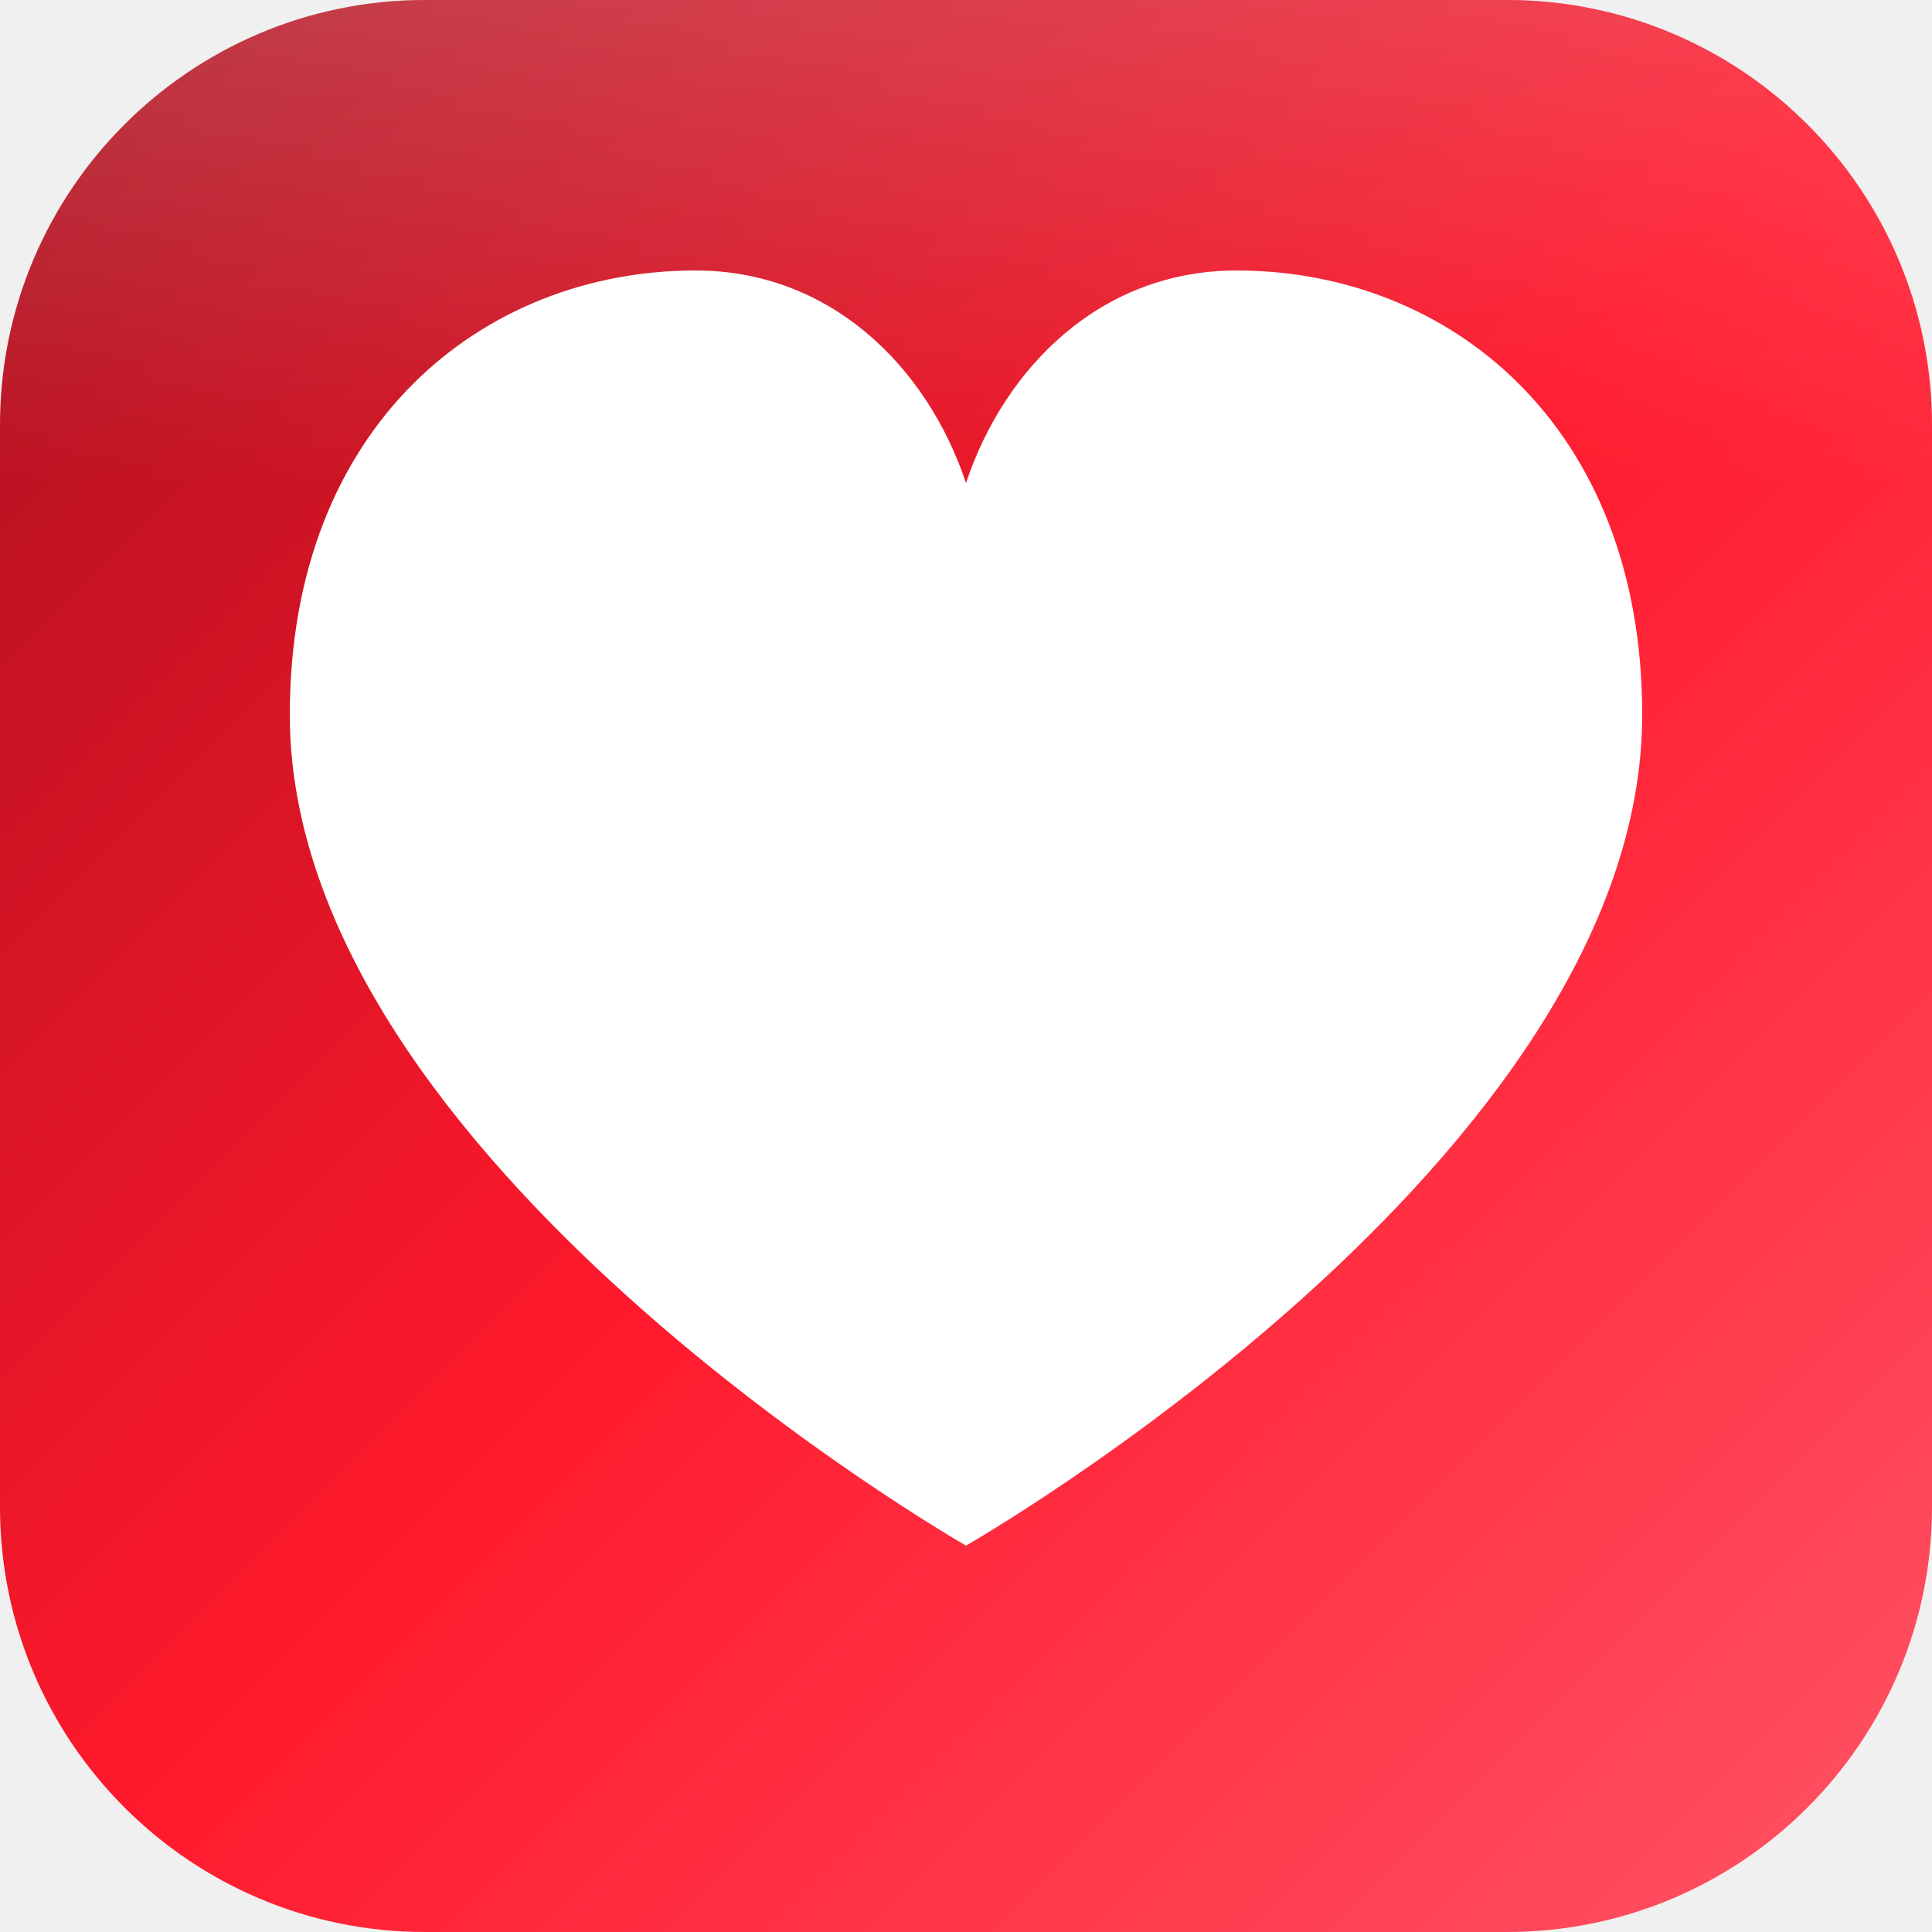
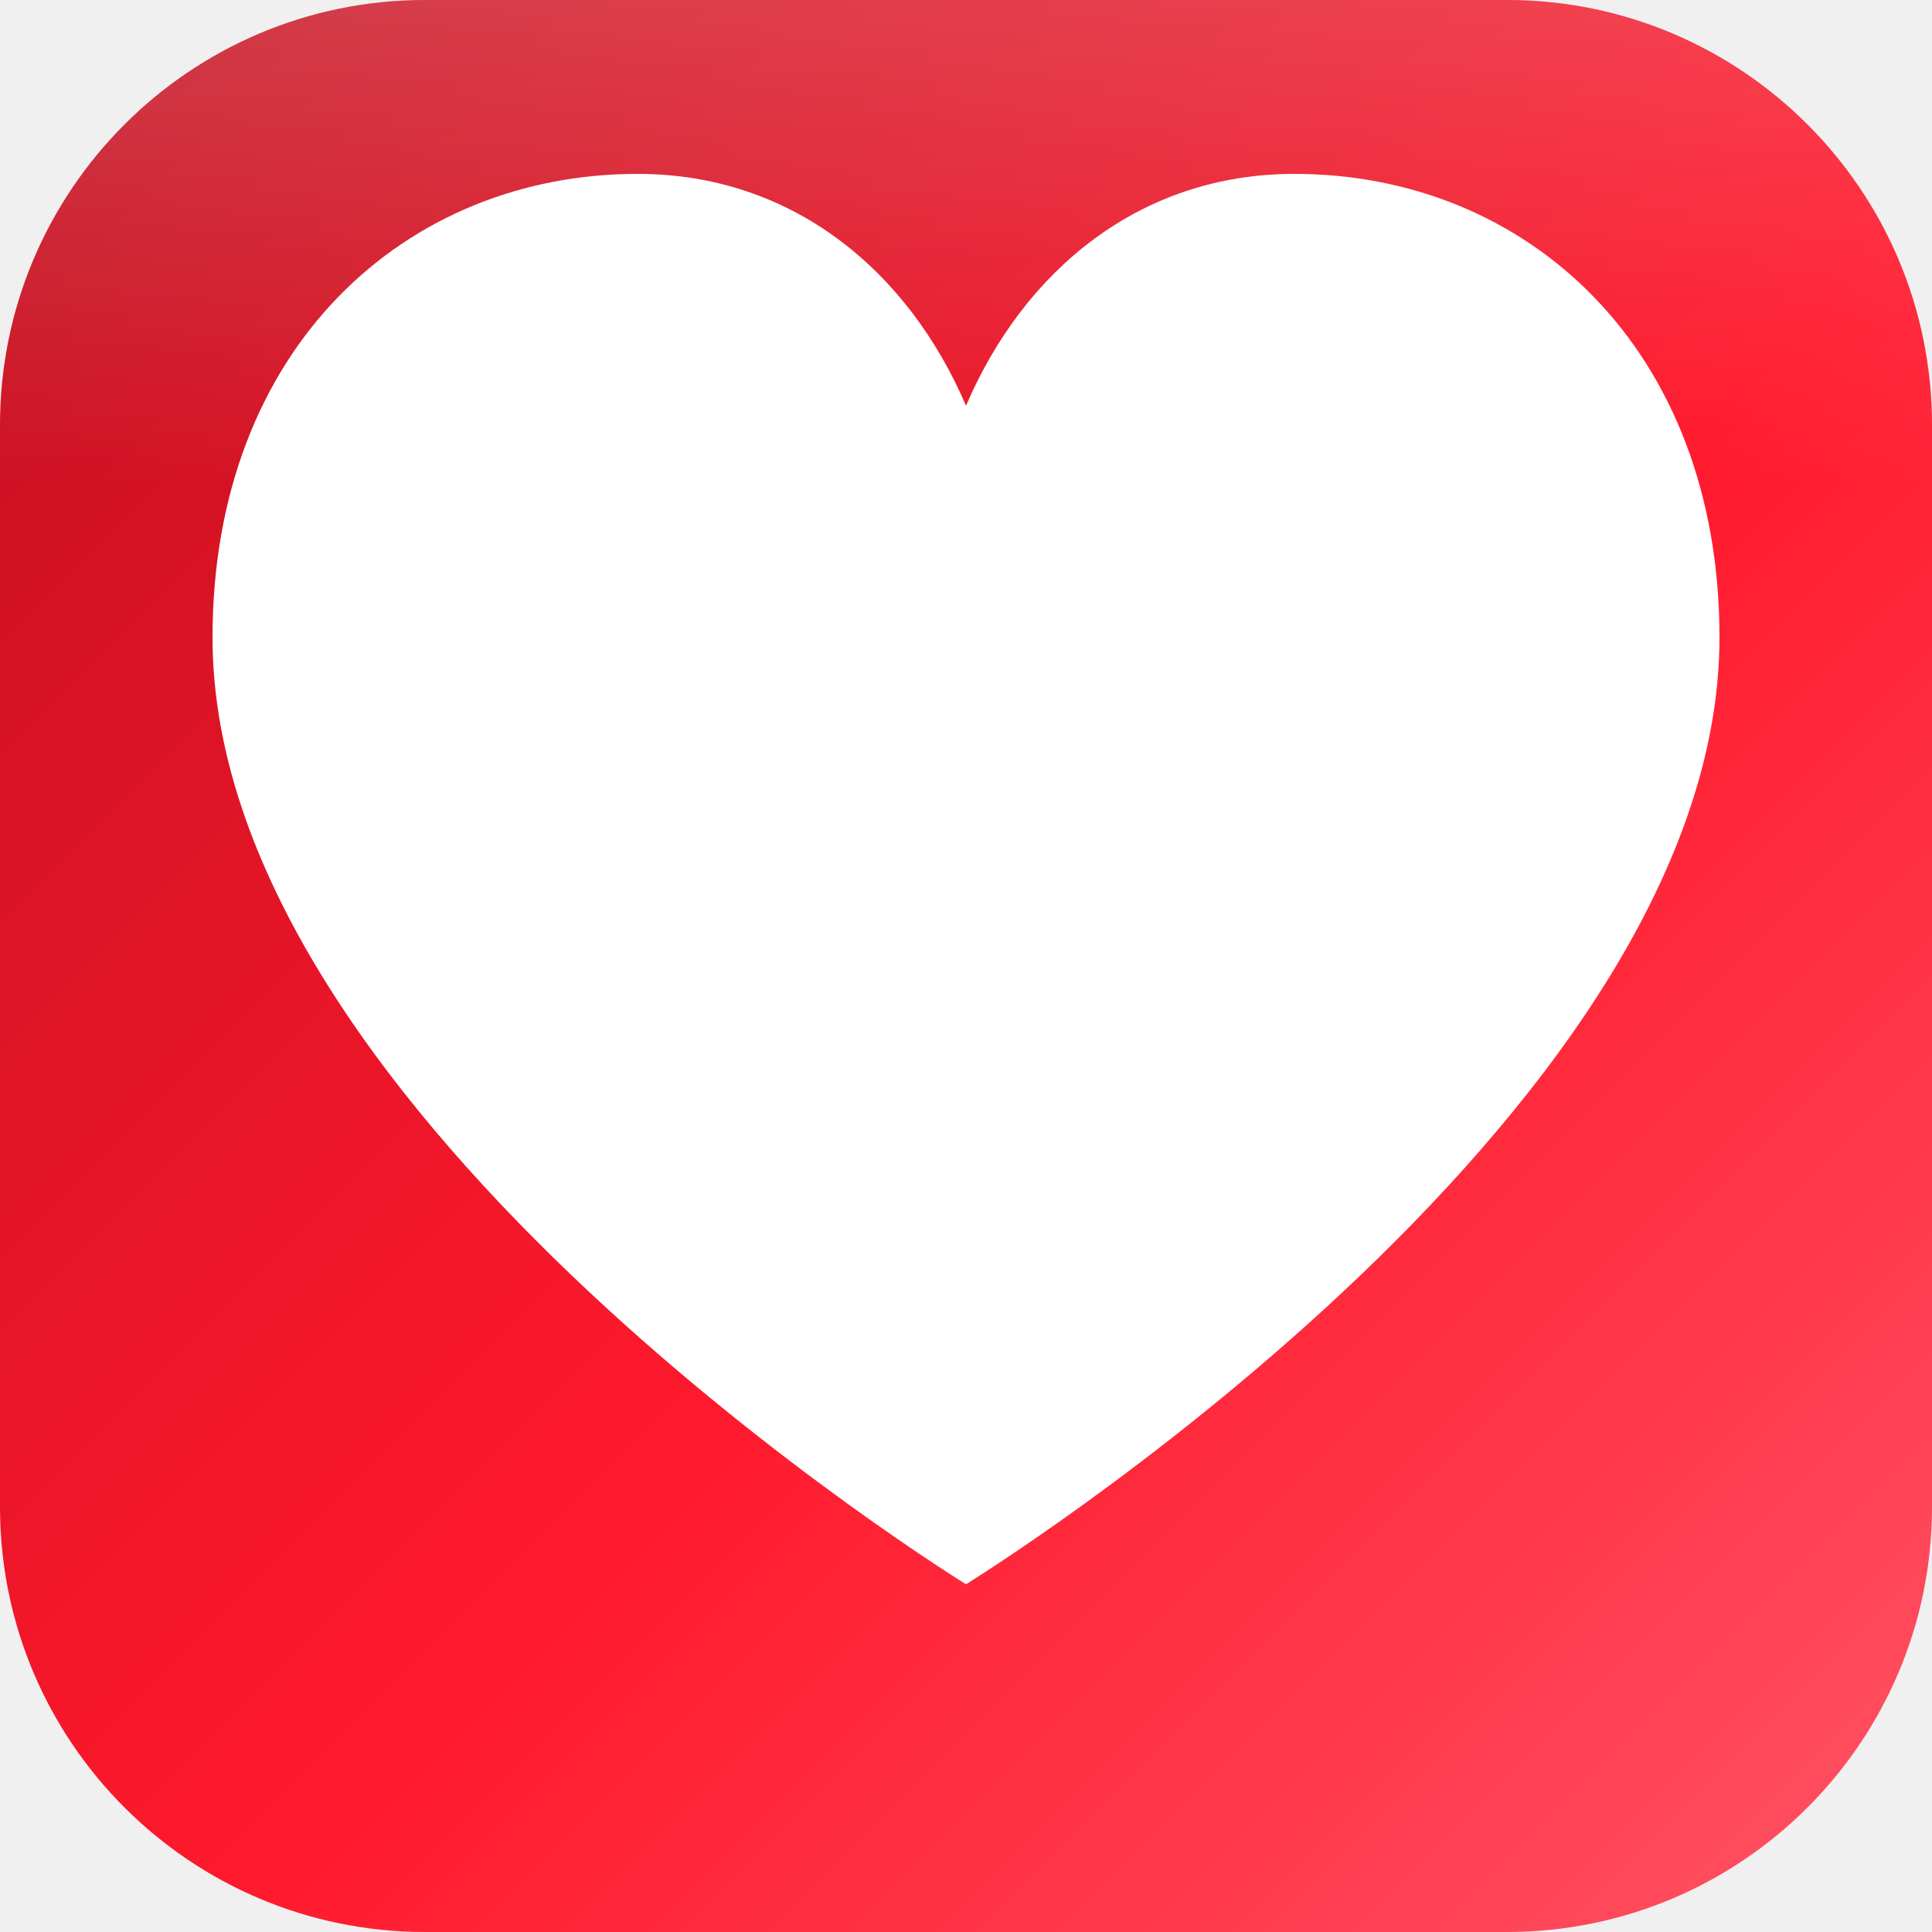
- <svg xmlns="http://www.w3.org/2000/svg" width="144" height="144" viewBox="0 0 100 100">
+ <svg xmlns="http://www.w3.org/2000/svg" viewBox="0 0 100 100">
  <defs>
    <linearGradient id="bg" x1="0%" y1="0%" x2="100%" y2="100%">
-       <stop offset="0%" stop-color="#a8101e" />
-       <stop offset="50%" stop-color="#FF192C" />
+       <stop offset="0%" stop-color="#c01020" />
+       <stop offset="55%" stop-color="#FF192C" />
      <stop offset="100%" stop-color="#ff5566" />
    </linearGradient>
    <linearGradient id="shine" x1="0%" y1="0%" x2="0%" y2="100%">
      <stop offset="0%" stop-color="white" stop-opacity="0.18" />
      <stop offset="50%" stop-color="white" stop-opacity="0" />
    </linearGradient>
  </defs>
  <rect width="100" height="100" rx="22" fill="url(#bg)" />
  <rect width="100" height="50" rx="22" fill="url(#shine)" />
-   <path d="M50 80 C50 80 15 60 15 37 C15 22 25 14 36 14 C43 14 48 19 50 25 C52 19 57 14 64 14 C75 14 85 22 85 37 C85 60 50 80 50 80 Z" fill="white" />
+   <path d="M50 82 C50 82 11 58 11 33 C11 18 21 9 33 9 C41 9 47 14 50 21 C53 14 59 9 67 9 C79 9 89 18 89 33 C89 58 50 82 50 82 Z" fill="white" />
</svg>
